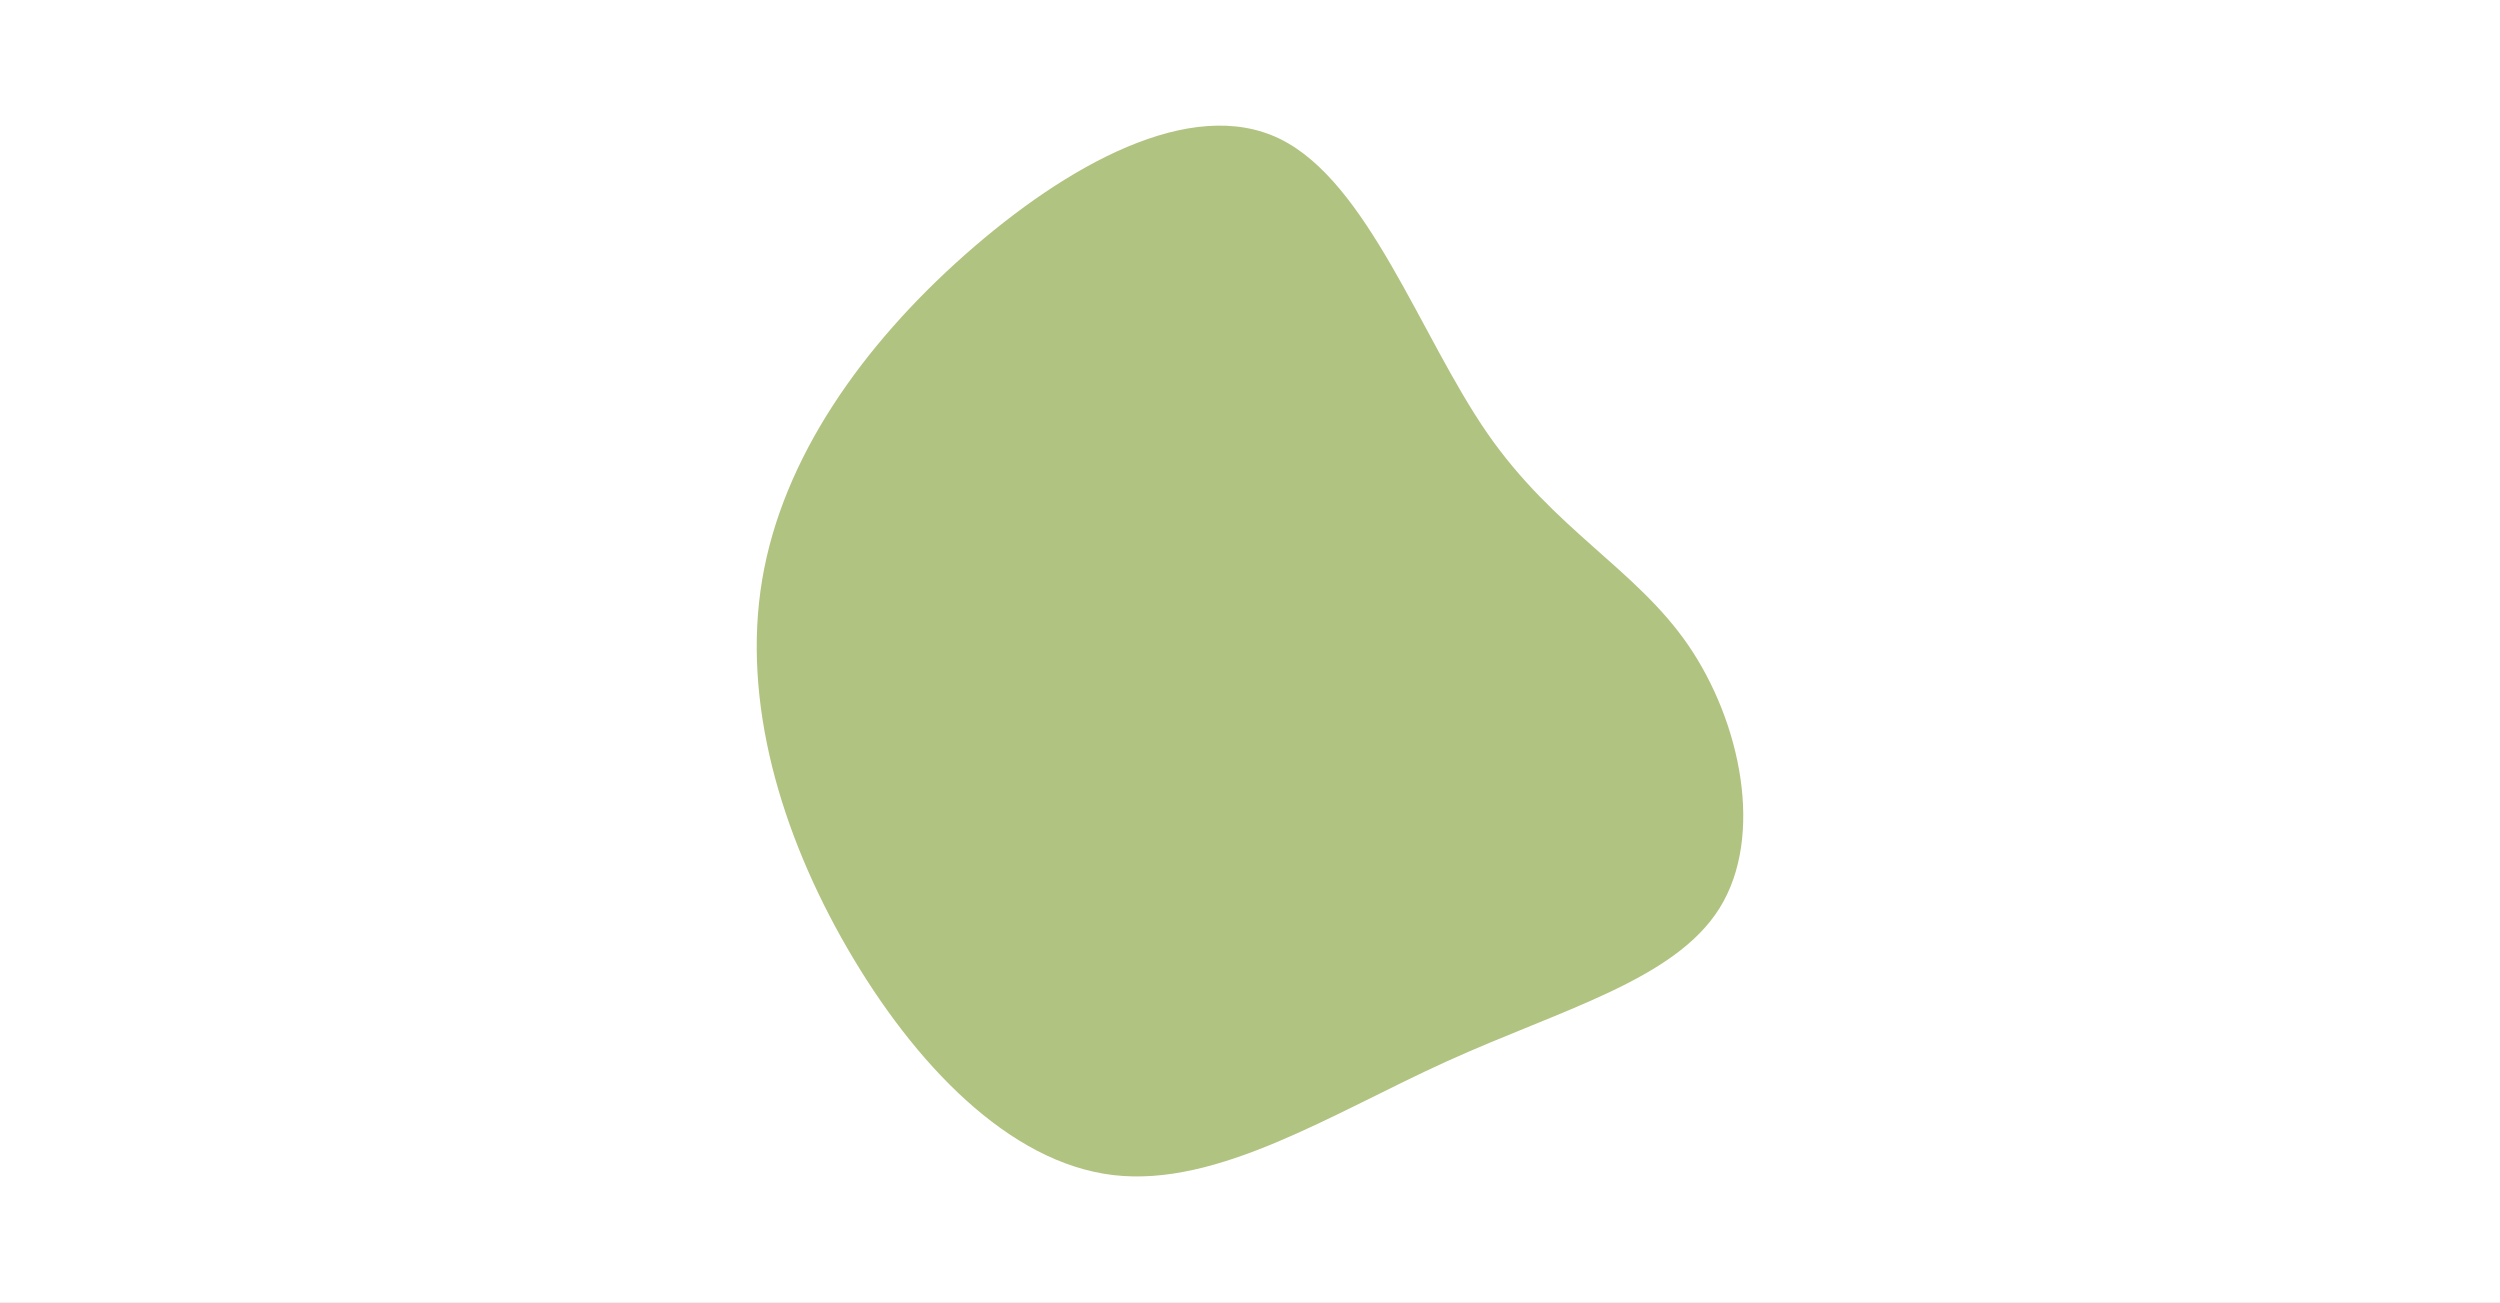
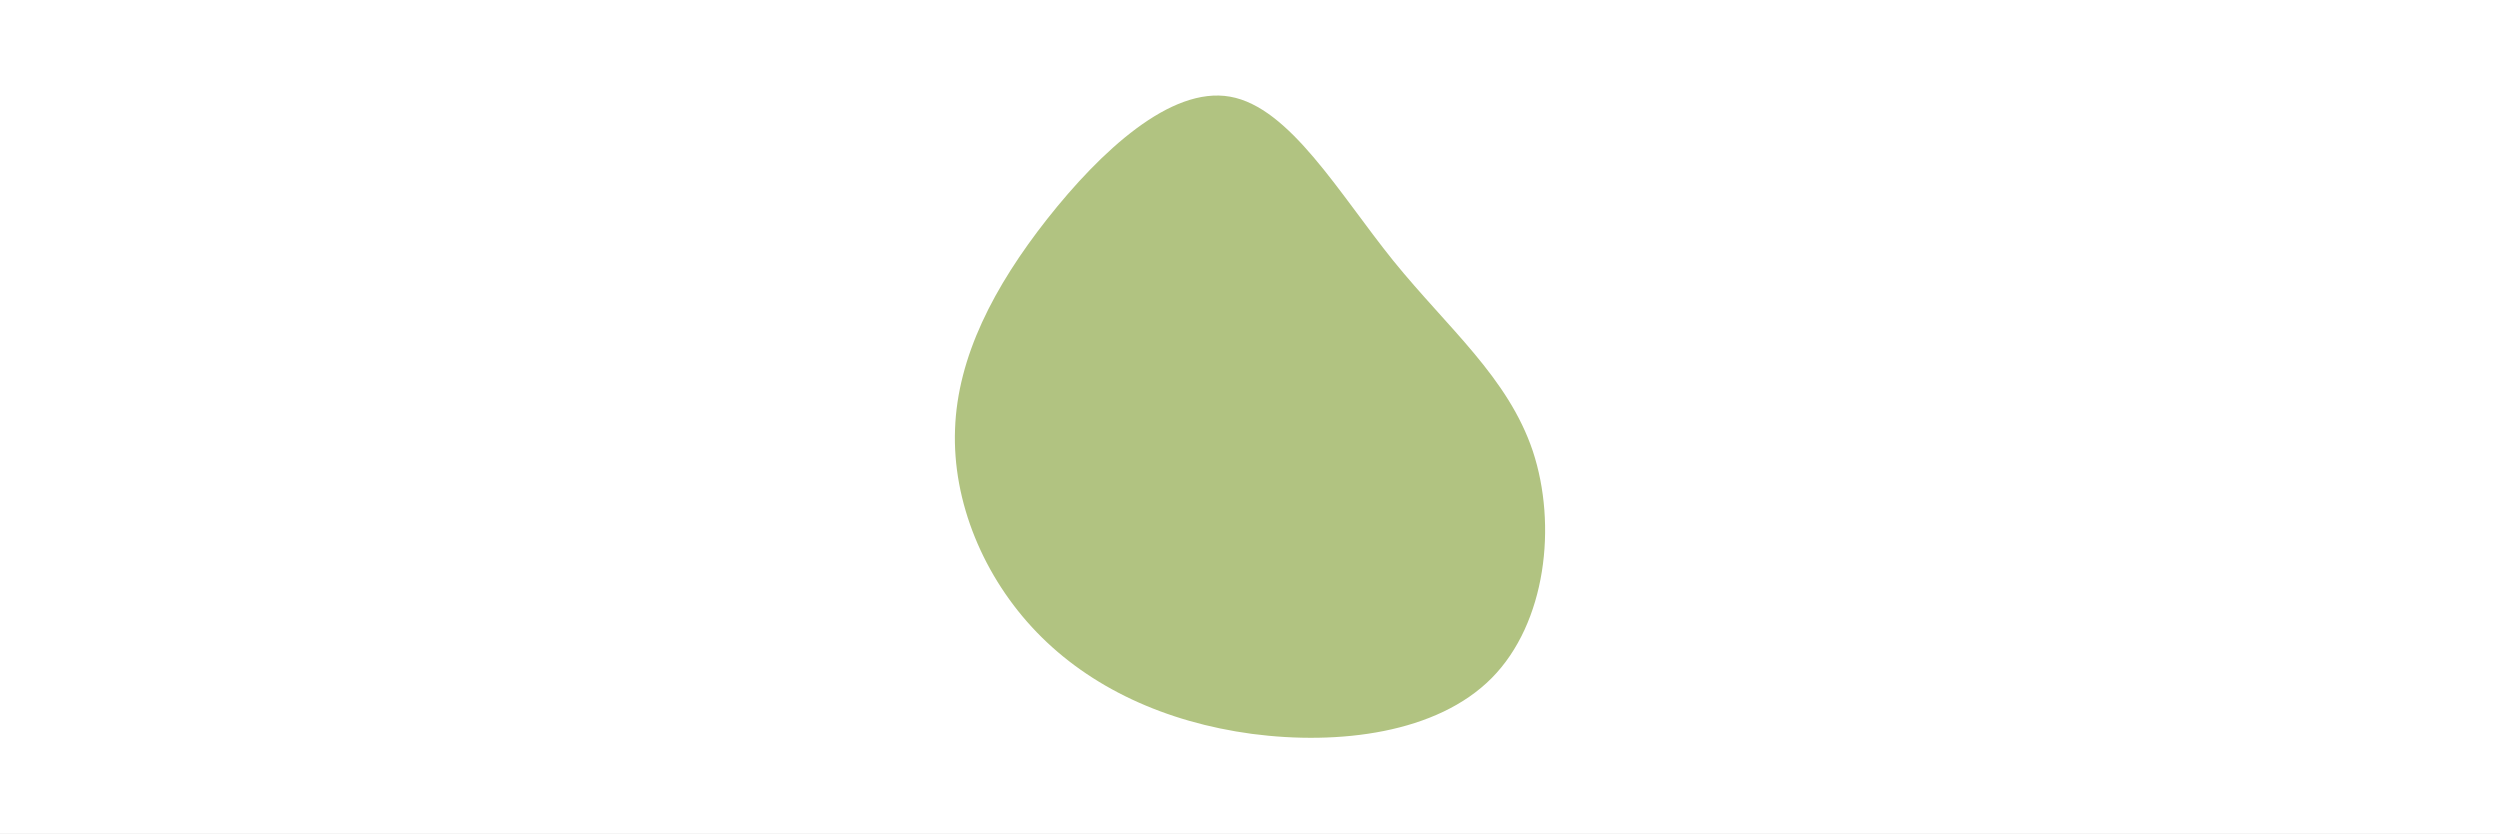
- <svg xmlns="http://www.w3.org/2000/svg" id="visual" viewBox="0 0 1920 1000" width="1920" height="1000" version="1.1">
-   <rect x="0" y="0" width="1920" height="1000" fill="#ffffff" />
-   <g transform="translate(1010.458 520.764)">
-     <path d="M131.7 -188.2C183.1 -113.9 245.7 -84.1 286.1 -25.3C326.5 33.6 344.7 121.5 310.1 176.8C275.5 232.1 188.2 254.6 100.6 294.4C12.9 334.2 -75.1 391.2 -155.5 381.7C-235.8 372.2 -308.4 296.1 -359.7 207.5C-410.9 119 -440.8 18 -425.1 -75.6C-409.4 -169.2 -348 -255.4 -269.6 -324.9C-191.1 -394.4 -95.6 -447.2 -27.7 -414.2C40.2 -381.2 80.4 -262.4 131.7 -188.2" fill="#B1C381" />
+ <svg xmlns="http://www.w3.org/2000/svg" id="visual" viewBox="0 0 900 300" width="900" height="300" version="1.1">
+   <rect x="0" y="0" width="900" height="300" fill="#FFFFFF" />
+   <g transform="translate(446.6158 153.5981)">
+     <path d="M55 -59.7C74.7 -35.4 96.3 -17.7 105.2 8.8C114 35.4 110 70.7 90.4 90.5C70.7 110.4 35.4 114.7 4.1 110.6C-27.1 106.4 -54.2 93.9 -73.4 74C-92.5 54.2 -103.8 27.1 -102.8 0.9C-101.9 -25.2 -88.8 -50.4 -69.6 -74.8C-50.4 -99.1 -25.2 -122.6 -3.8 -118.8C17.7 -115 35.4 -84 55 -59.7" fill="#B1C381" />
  </g>
</svg>
